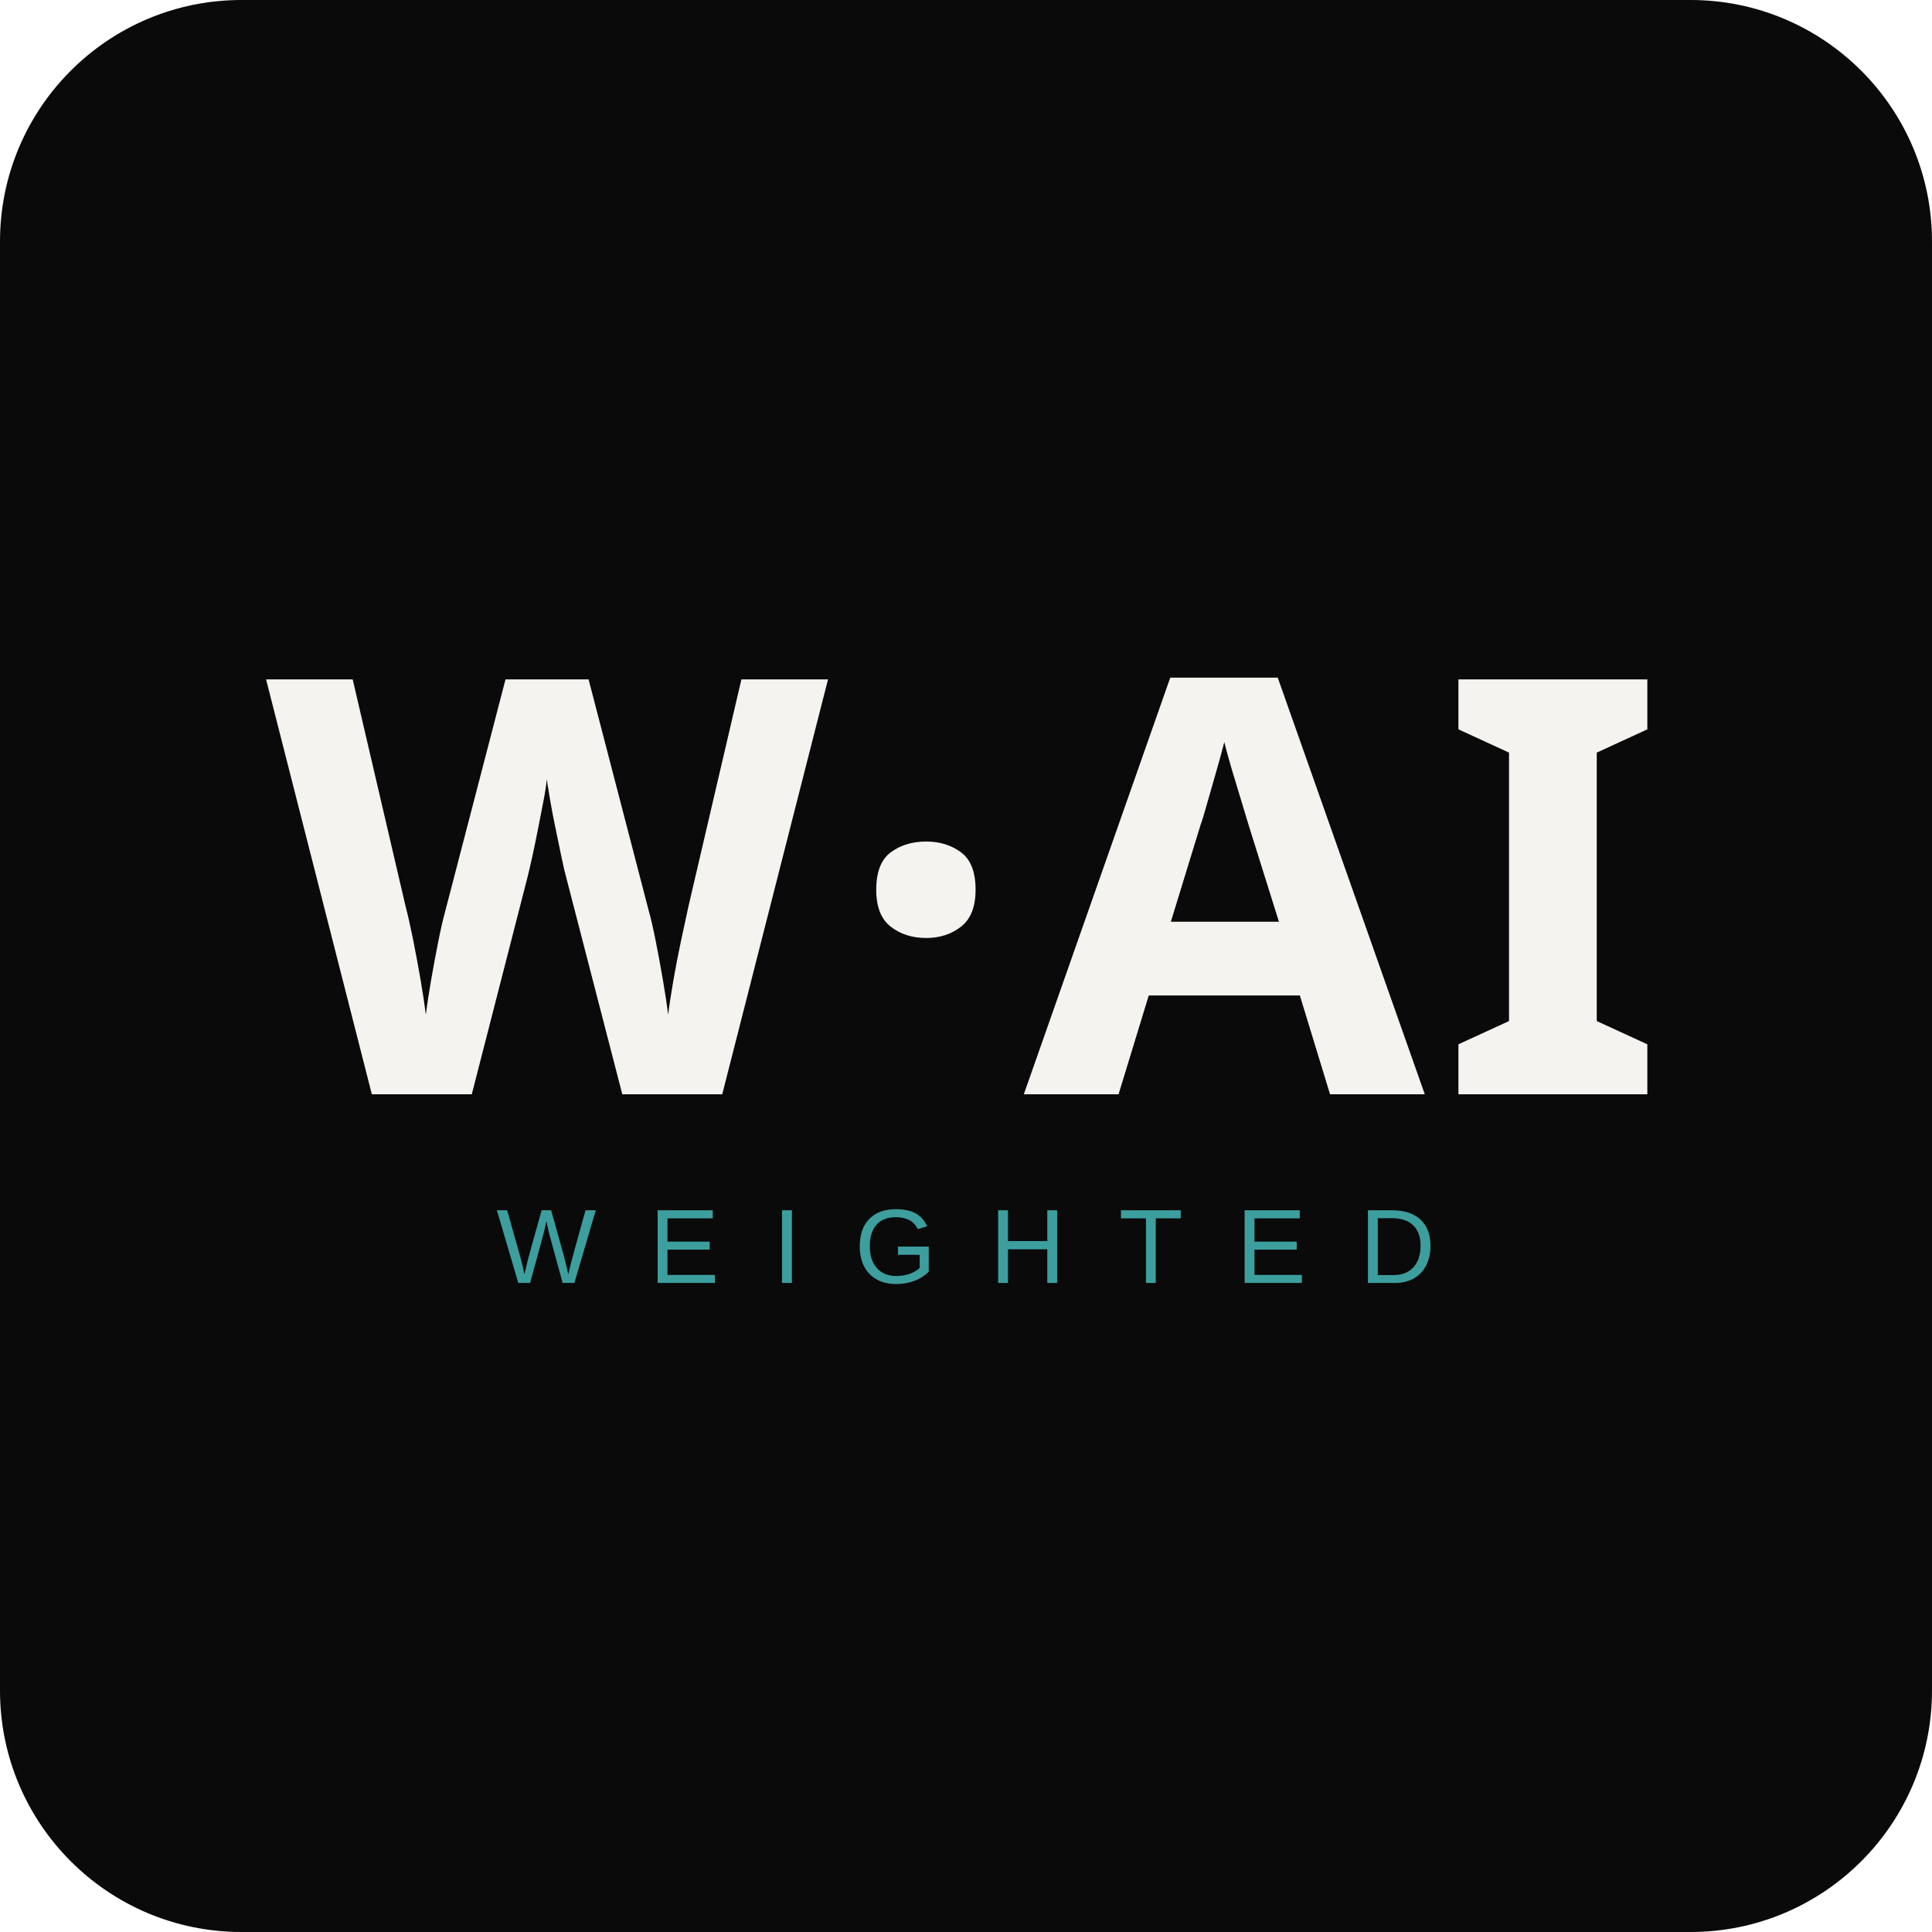
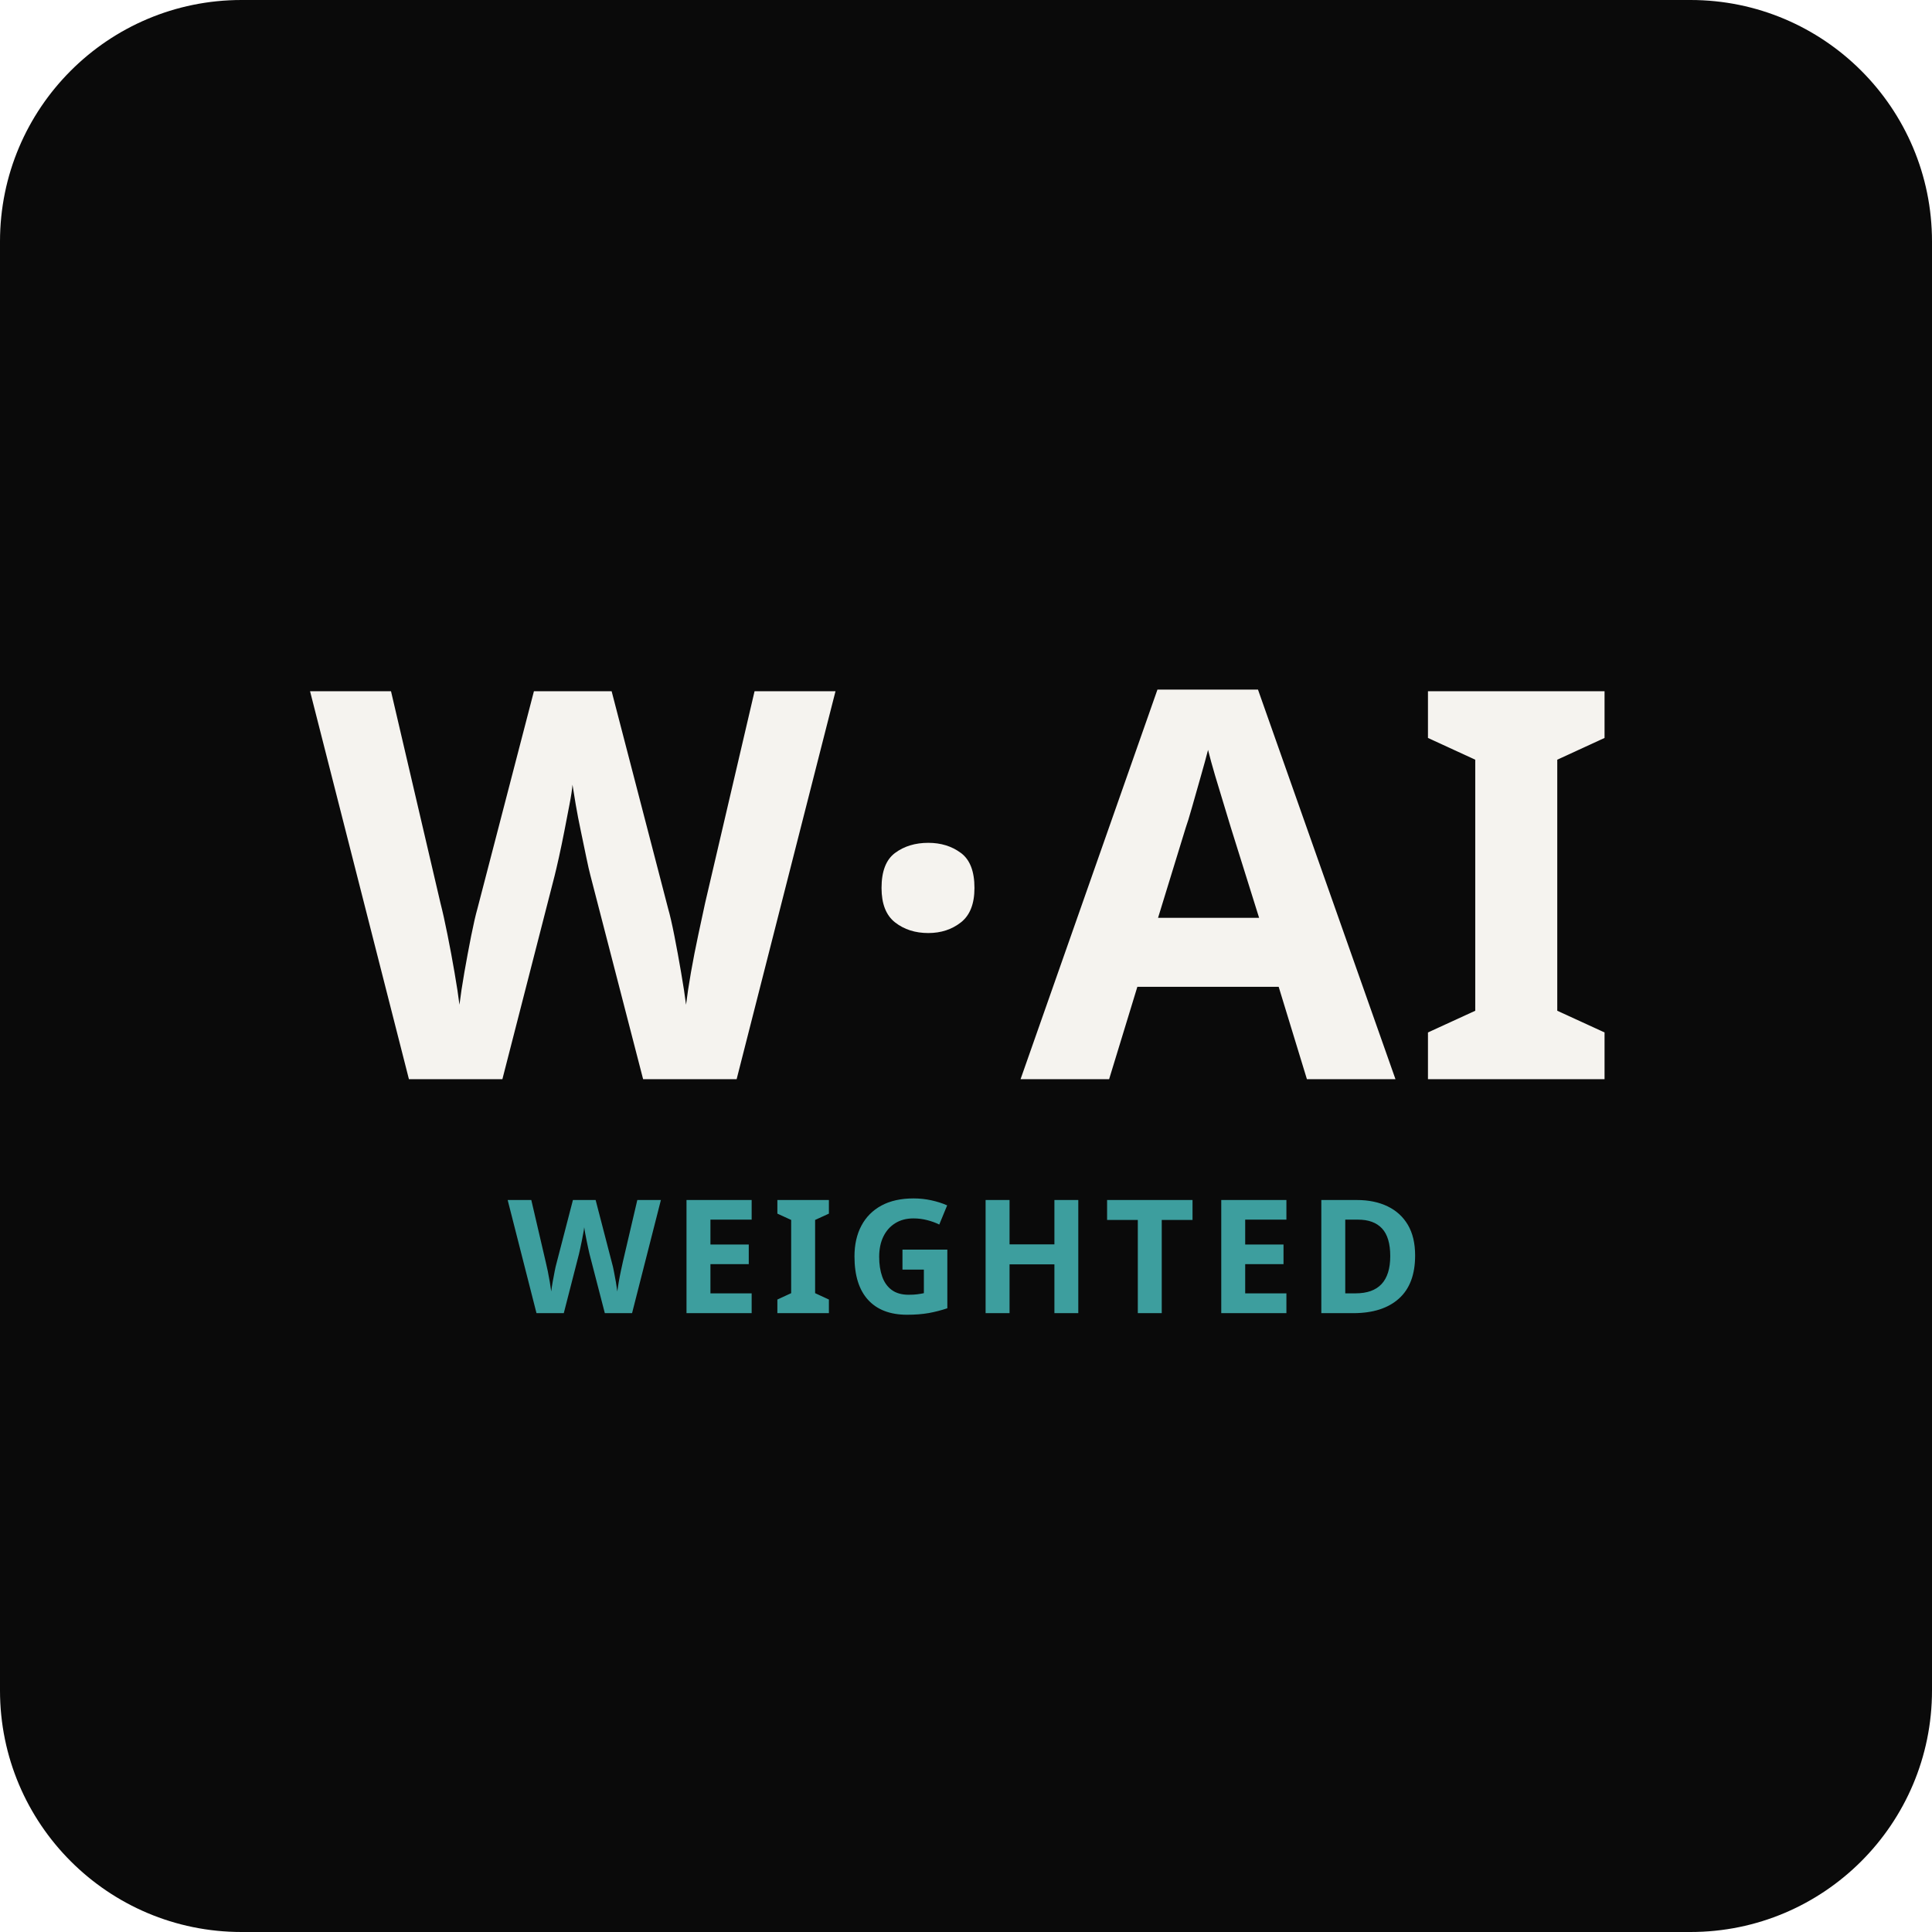
<svg xmlns="http://www.w3.org/2000/svg" width="512" height="512" viewBox="0 0 512 512">
  <rect width="512" height="512" fill="#0a0a0a" rx="64" />
-   <text x="256" y="290" font-family="'Arial Black', Impact, sans-serif" font-weight="900" font-size="154" letter-spacing="4" fill="#f5f3ef" text-anchor="middle">W·AI</text>
-   <text x="256" y="340" font-family="Arial, sans-serif" font-size="28" letter-spacing="14" fill="#3d9e9e" text-anchor="middle">WEIGHTED</text>
+   <text x="256" y="286" font-family="'Arial Black', Impact, sans-serif" font-weight="900" font-size="144" letter-spacing="4" fill="#f5f3ef" text-anchor="middle">W·AI</text>
+   <text x="256" y="348" font-family="'Arial Black', Impact, sans-serif" font-weight="900" font-size="42" letter-spacing="3" fill="#3d9e9e" text-anchor="middle">WEIGHTED</text>
</svg>
